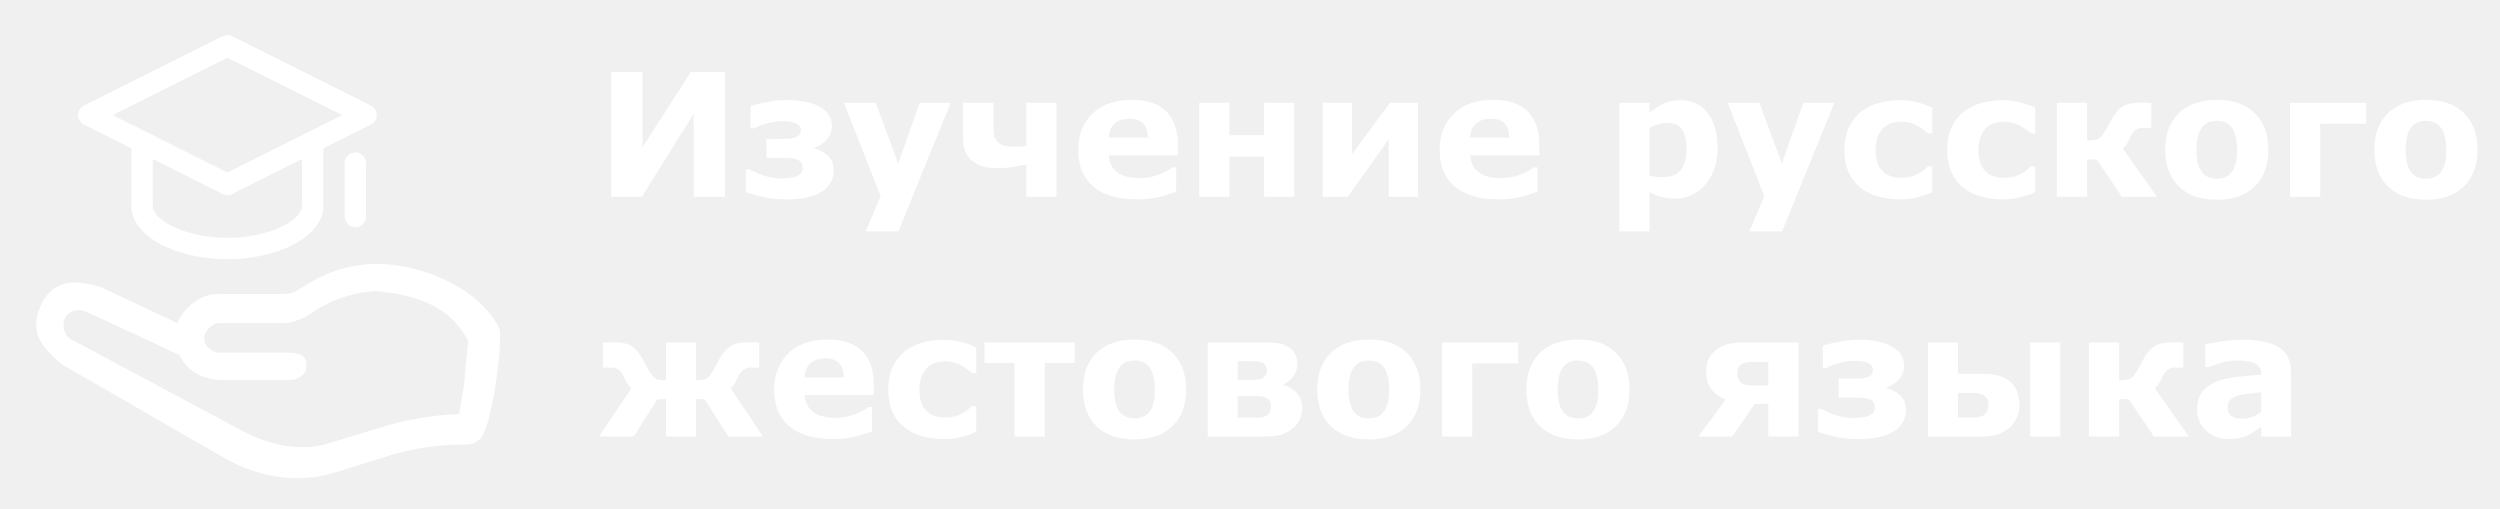
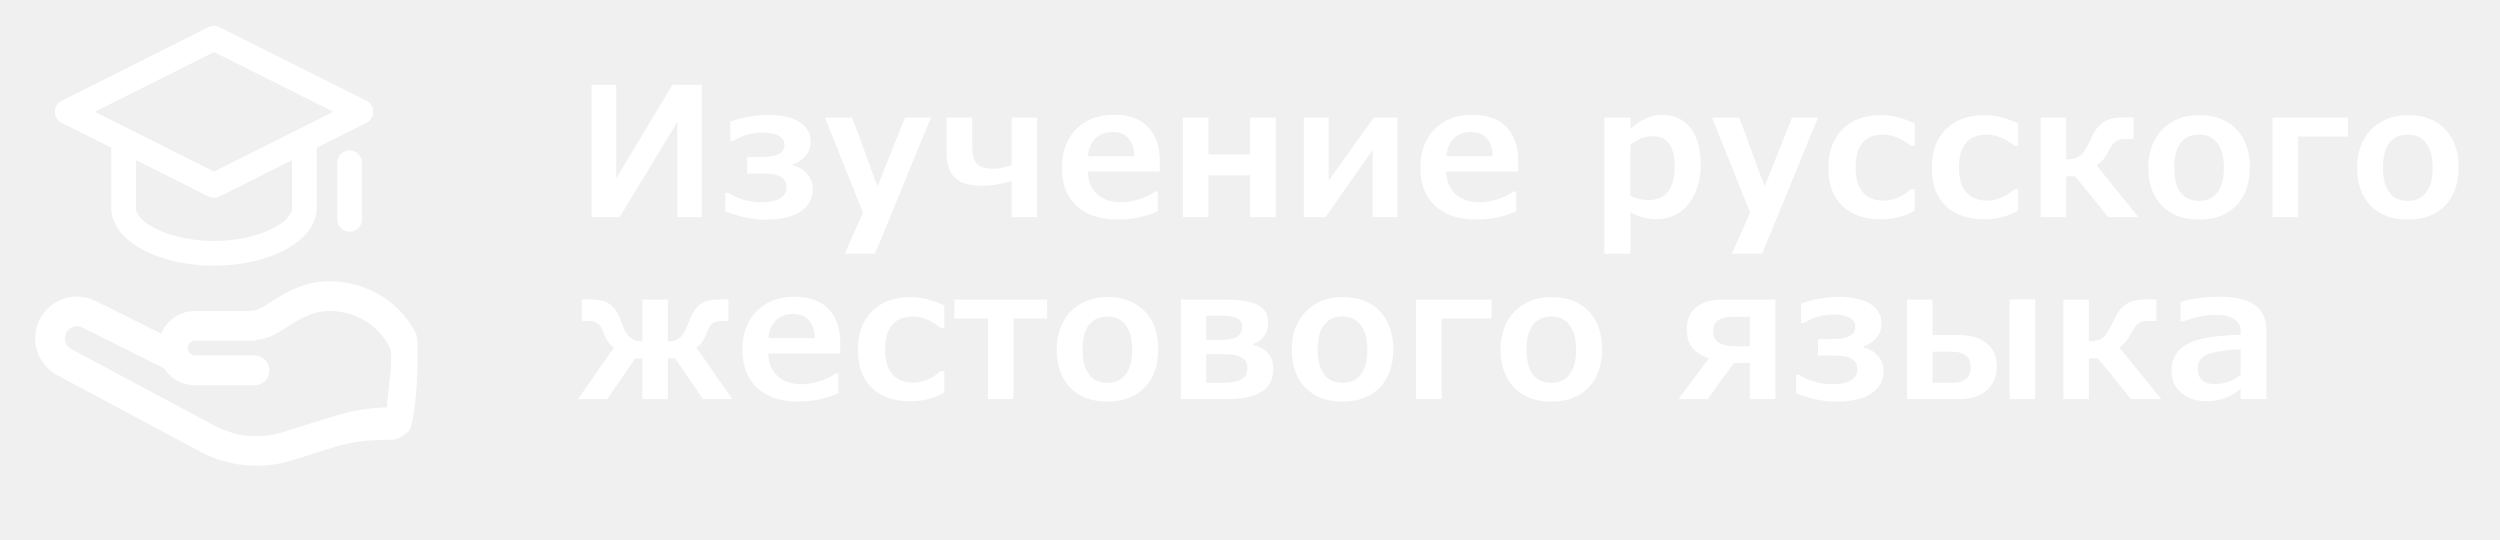
- <svg xmlns="http://www.w3.org/2000/svg" width="1224" height="249" viewBox="0 0 1224 249" fill="none">
-   <path d="M354.986 96.357H339.63V55.733L314.257 96.357H299.23V35.318H314.585V72.089L338.193 35.318H354.986V96.357ZM408.195 83.321C408.195 85.945 407.552 88.2 406.266 90.085C404.979 91.944 403.241 93.433 401.051 94.554C398.834 95.674 396.37 96.467 393.661 96.931C390.951 97.396 388.063 97.628 384.998 97.628C380.974 97.628 377.403 97.286 374.282 96.603C371.189 95.92 368.165 95.073 365.209 94.062V82.871H366.851C369.013 84.073 371.436 85.125 374.118 86.027C376.8 86.901 379.537 87.339 382.329 87.339C383.369 87.339 384.601 87.27 386.024 87.134C387.475 86.997 388.624 86.765 389.473 86.437C390.622 86 391.485 85.494 392.059 84.92C392.662 84.346 392.963 83.431 392.963 82.174C392.963 80.998 392.689 80.083 392.141 79.427C391.622 78.771 390.896 78.293 389.966 77.992C389.172 77.719 388.159 77.541 386.927 77.459C385.723 77.377 384.191 77.336 382.329 77.336H375.267V67.99H380.933C382.028 67.99 383.328 67.976 384.834 67.949C386.366 67.922 387.57 67.799 388.446 67.58C389.734 67.279 390.65 66.801 391.197 66.145C391.773 65.489 392.059 64.642 392.059 63.604C392.059 62.756 391.773 62.046 391.197 61.472C390.622 60.898 389.87 60.447 388.939 60.119C388.145 59.846 387.215 59.641 386.148 59.504C385.08 59.368 383.958 59.299 382.78 59.299C380.838 59.299 378.566 59.641 375.966 60.324C373.392 61.007 371.107 61.855 369.109 62.866H367.508V51.839C369.205 51.319 371.723 50.718 375.062 50.035C378.429 49.352 381.864 49.01 385.367 49.01C388.433 49.01 391.225 49.242 393.743 49.707C396.262 50.172 398.492 50.868 400.435 51.798C402.488 52.809 404.144 54.121 405.403 55.733C406.662 57.345 407.292 59.354 407.292 61.759C407.292 64.219 406.443 66.419 404.746 68.359C403.076 70.299 401.065 71.597 398.71 72.253V72.622C401.42 73.333 403.679 74.576 405.485 76.353C407.292 78.102 408.195 80.425 408.195 83.321ZM439.768 80.083L450.278 50.322H465.47L439.85 113.246H423.837L431.146 96.029L413.204 50.322H428.724L439.768 80.083ZM517.283 96.357H502.502V80.534C500.039 81.053 497.63 81.49 495.277 81.846C492.922 82.174 490.363 82.338 487.599 82.338C482.589 82.338 478.649 81.094 475.775 78.607C472.928 76.093 471.505 72.595 471.505 68.113V50.322H486.367V60.898C486.367 62.92 486.435 64.519 486.572 65.694C486.71 66.842 487.188 67.949 488.009 69.015C488.775 69.971 489.816 70.682 491.13 71.146C492.443 71.611 494.415 71.843 497.042 71.843C497.726 71.843 498.629 71.816 499.751 71.761C500.874 71.679 501.791 71.584 502.502 71.474V50.322H517.283V96.357ZM576.692 76.066H542.862C543.08 79.673 544.449 82.433 546.967 84.346C549.513 86.259 553.249 87.216 558.175 87.216C561.296 87.216 564.32 86.656 567.249 85.535C570.177 84.415 572.491 83.212 574.188 81.928H575.83V93.775C572.491 95.114 569.342 96.084 566.387 96.685C563.431 97.286 560.16 97.587 556.574 97.587C547.323 97.587 540.234 95.51 535.306 91.356C530.38 87.202 527.917 81.285 527.917 73.606C527.917 66.009 530.243 59.996 534.896 55.569C539.577 51.114 545.981 48.887 554.111 48.887C561.61 48.887 567.249 50.786 571.026 54.585C574.803 58.357 576.692 63.795 576.692 70.9V76.066ZM561.994 67.416C561.911 64.328 561.145 62.005 559.695 60.447C558.244 58.889 555.985 58.111 552.92 58.111C550.074 58.111 547.734 58.849 545.899 60.324C544.066 61.8 543.039 64.164 542.82 67.416H561.994ZM633.679 96.357H618.899V76.722H601.901V96.357H587.12V50.322H601.901V66.186H618.899V50.322H633.679V96.357ZM694.237 96.357H679.908V68.195L659.873 96.357H647.638V50.322H661.967V75.533L680.525 50.322H694.237V96.357ZM753.647 76.066H719.816C720.035 79.673 721.403 82.433 723.922 84.346C726.467 86.259 730.203 87.216 735.13 87.216C738.251 87.216 741.275 86.656 744.203 85.535C747.132 84.415 749.445 83.212 751.142 81.928H752.785V93.775C749.445 95.114 746.298 96.084 743.341 96.685C740.385 97.286 737.114 97.587 733.529 97.587C724.277 97.587 717.188 95.51 712.262 91.356C707.334 87.202 704.871 81.285 704.871 73.606C704.871 66.009 707.198 59.996 711.851 55.569C716.531 51.114 722.937 48.887 731.065 48.887C738.565 48.887 744.203 50.786 747.98 54.585C751.759 58.357 753.647 63.795 753.647 70.9V76.066ZM738.948 67.416C738.866 64.328 738.1 62.005 736.649 60.447C735.199 58.889 732.941 58.111 729.875 58.111C727.028 58.111 724.688 58.849 722.855 60.324C721.02 61.8 719.994 64.164 719.775 67.416H738.948ZM840.934 72.704C840.934 76.503 840.345 79.96 839.168 83.075C838.018 86.191 836.499 88.76 834.611 90.782C832.64 92.914 830.409 94.526 827.919 95.62C825.428 96.712 822.759 97.259 819.913 97.259C817.285 97.259 815.054 96.973 813.22 96.398C811.387 95.852 809.511 95.073 807.595 94.062V113.246H792.815V50.322H807.595V55.118C809.867 53.314 812.18 51.852 814.534 50.732C816.915 49.611 819.653 49.051 822.746 49.051C828.493 49.051 832.954 51.155 836.129 55.364C839.332 59.573 840.934 65.353 840.934 72.704ZM825.701 72.991C825.701 68.509 824.935 65.257 823.402 63.235C821.87 61.212 819.447 60.201 816.136 60.201C814.74 60.201 813.303 60.42 811.824 60.857C810.346 61.267 808.937 61.868 807.595 62.661V85.822C808.58 86.205 809.634 86.451 810.757 86.56C811.879 86.669 812.987 86.724 814.082 86.724C817.997 86.724 820.911 85.59 822.828 83.321C824.744 81.026 825.701 77.582 825.701 72.991ZM872.424 80.083L882.935 50.322H898.125L872.506 113.246H856.494L863.802 96.029L845.86 50.322H861.38L872.424 80.083ZM930.397 97.587C926.373 97.587 922.691 97.109 919.352 96.152C916.04 95.196 913.153 93.72 910.689 91.725C908.253 89.73 906.365 87.216 905.023 84.182C903.682 81.149 903.011 77.596 903.011 73.524C903.011 69.233 903.723 65.53 905.146 62.415C906.597 59.299 908.609 56.717 911.181 54.667C913.672 52.727 916.547 51.306 919.804 50.404C923.061 49.502 926.441 49.051 929.945 49.051C933.092 49.051 935.994 49.393 938.648 50.076C941.304 50.759 943.78 51.647 946.08 52.74V65.325H943.986C943.411 64.833 942.713 64.26 941.892 63.604C941.098 62.948 940.113 62.306 938.936 61.677C937.814 61.076 936.583 60.584 935.241 60.201C933.899 59.791 932.34 59.586 930.561 59.586C926.62 59.586 923.581 60.843 921.445 63.358C919.339 65.845 918.285 69.233 918.285 73.524C918.285 77.951 919.365 81.313 921.528 83.608C923.718 85.904 926.811 87.052 930.807 87.052C932.668 87.052 934.338 86.847 935.816 86.437C937.321 86 938.566 85.494 939.552 84.92C940.483 84.374 941.304 83.8 942.016 83.198C942.727 82.597 943.384 82.01 943.986 81.436H946.08V94.021C943.754 95.114 941.317 95.975 938.772 96.603C936.254 97.259 933.462 97.587 930.397 97.587ZM980.73 97.587C976.707 97.587 973.028 97.109 969.684 96.152C966.378 95.196 963.492 93.72 961.027 91.725C958.591 89.73 956.699 87.216 955.359 84.182C954.018 81.149 953.347 77.596 953.347 73.524C953.347 69.233 954.059 65.53 955.482 62.415C956.928 59.299 958.944 56.717 961.514 54.667C964.008 52.727 966.884 51.306 970.143 50.404C973.401 49.502 976.774 49.051 980.281 49.051C983.424 49.051 986.329 49.393 988.985 50.076C991.642 50.759 994.116 51.647 996.419 52.74V65.325H994.317C993.744 64.833 993.046 64.26 992.224 63.604C991.431 62.948 990.447 62.306 989.272 61.677C988.154 61.076 986.921 60.584 985.574 60.201C984.236 59.791 982.679 59.586 980.892 59.586C976.955 59.586 973.917 60.843 971.786 63.358C969.674 65.845 968.623 69.233 968.623 73.524C968.623 77.951 969.703 81.313 971.863 83.608C974.051 85.904 977.146 87.052 981.141 87.052C983.004 87.052 984.676 86.847 986.147 86.437C987.657 86 988.899 85.494 989.883 84.92C990.82 84.374 991.642 83.8 992.349 83.198C993.065 82.597 993.715 82.01 994.317 81.436H996.419V94.021C994.088 95.114 991.651 95.975 989.109 96.603C986.587 97.259 983.797 97.587 980.73 97.587ZM1055.99 96.357H1038.91L1026.56 78.115H1021.83V96.357H1007.05V50.322H1021.83V68.81C1024.57 68.782 1026.46 68.496 1027.49 67.949C1028.53 67.375 1029.74 65.886 1031.1 63.481C1031.51 62.77 1032.01 61.855 1032.58 60.734C1033.16 59.614 1033.62 58.753 1033.94 58.152C1035.45 55.473 1037.2 53.492 1039.2 52.208C1041.22 50.896 1044.03 50.24 1047.61 50.24C1048.66 50.24 1049.75 50.254 1050.9 50.281C1052.08 50.308 1052.87 50.322 1053.28 50.322V62.62H1049.26C1047.61 62.62 1046.3 63.03 1045.31 63.85C1044.36 64.669 1043.53 65.886 1042.81 67.498C1042.21 68.837 1041.66 69.903 1041.17 70.695C1040.68 71.461 1040.05 72.117 1039.28 72.663L1055.99 96.357ZM1110.59 73.36C1110.59 80.93 1108.38 86.901 1103.94 91.274C1099.54 95.62 1093.34 97.792 1085.35 97.792C1077.35 97.792 1071.14 95.62 1066.71 91.274C1062.3 86.901 1060.09 80.93 1060.09 73.36C1060.09 65.735 1062.31 59.75 1066.74 55.405C1071.21 51.06 1077.41 48.887 1085.35 48.887C1093.39 48.887 1099.6 51.074 1103.98 55.446C1108.39 59.819 1110.59 65.79 1110.59 73.36ZM1092.41 84.551C1093.36 83.376 1094.07 81.969 1094.54 80.329C1095.04 78.662 1095.29 76.366 1095.29 73.442C1095.29 70.737 1095.04 68.468 1094.54 66.637C1094.05 64.806 1093.36 63.344 1092.49 62.251C1091.62 61.13 1090.56 60.338 1089.32 59.873C1088.1 59.409 1086.77 59.176 1085.35 59.176C1083.92 59.176 1082.65 59.368 1081.53 59.75C1080.43 60.133 1079.38 60.898 1078.36 62.046C1077.46 63.112 1076.74 64.574 1076.18 66.432C1075.67 68.29 1075.41 70.627 1075.41 73.442C1075.41 75.956 1075.64 78.143 1076.11 80.001C1076.58 81.832 1077.25 83.308 1078.16 84.428C1079.03 85.494 1080.07 86.273 1081.28 86.765C1082.51 87.257 1083.9 87.503 1085.47 87.503C1086.81 87.503 1088.08 87.284 1089.28 86.847C1090.52 86.382 1091.56 85.617 1092.41 84.551ZM1158.46 60.57H1135.97V96.357H1121.19V50.322H1158.46V60.57ZM1212.99 73.36C1212.99 80.93 1210.78 86.901 1206.34 91.274C1201.93 95.62 1195.74 97.792 1187.74 97.792C1179.75 97.792 1173.53 95.62 1169.1 91.274C1164.69 86.901 1162.49 80.93 1162.49 73.36C1162.49 65.735 1164.71 59.75 1169.15 55.405C1173.61 51.06 1179.8 48.887 1187.74 48.887C1195.78 48.887 1202.01 51.074 1206.38 55.446C1210.79 59.819 1212.99 65.79 1212.99 73.36ZM1194.8 84.551C1195.76 83.376 1196.47 81.969 1196.94 80.329C1197.43 78.662 1197.68 76.366 1197.68 73.442C1197.68 70.737 1197.43 68.468 1196.94 66.637C1196.44 64.806 1195.76 63.344 1194.89 62.251C1194.01 61.13 1192.96 60.338 1191.72 59.873C1190.49 59.409 1189.16 59.176 1187.74 59.176C1186.32 59.176 1185.05 59.368 1183.92 59.75C1182.83 60.133 1181.78 60.898 1180.76 62.046C1179.86 63.112 1179.13 64.574 1178.59 66.432C1178.06 68.29 1177.8 70.627 1177.8 73.442C1177.8 75.956 1178.04 78.143 1178.5 80.001C1178.97 81.832 1179.66 83.308 1180.55 84.428C1181.43 85.494 1182.47 86.273 1183.68 86.765C1184.91 87.257 1186.31 87.503 1187.86 87.503C1189.2 87.503 1190.48 87.284 1191.69 86.847C1192.91 86.382 1193.95 85.617 1194.8 84.551ZM373.584 213.702H356.586L344.967 195.46H340.779V213.702H326.082V195.46H321.894L310.275 213.702H293.277L309.165 190.008C308.399 189.434 307.784 188.806 307.318 188.123C306.853 187.439 306.292 186.346 305.635 184.843C304.814 183.012 303.91 181.741 302.925 181.031C301.94 180.32 300.695 179.965 299.189 179.965H295.165V167.667C295.631 167.667 296.397 167.653 297.464 167.626C298.559 167.598 299.682 167.585 300.832 167.585C304.636 167.585 307.496 168.268 309.412 169.635C311.355 171.001 313.052 172.955 314.503 175.496C314.832 176.097 315.27 176.945 315.817 178.038C316.392 179.131 316.898 180.06 317.336 180.825C318.787 183.339 319.991 184.856 320.95 185.376C321.907 185.895 323.618 186.155 326.082 186.155V167.667H340.779V186.155C343.489 186.127 345.283 185.826 346.158 185.253C347.062 184.679 348.183 183.203 349.525 180.825C349.935 180.115 350.428 179.2 351.003 178.079C351.577 176.959 352.029 176.097 352.358 175.496C353.59 173.173 355.218 171.274 357.244 169.798C359.269 168.323 362.198 167.585 366.029 167.585C367.07 167.585 368.165 167.598 369.314 167.626C370.491 167.653 371.285 167.667 371.696 167.667V179.965H367.672C366.139 179.965 364.867 180.348 363.854 181.113C362.869 181.85 361.992 183.094 361.226 184.843C360.624 186.182 360.077 187.248 359.584 188.041C359.091 188.806 358.462 189.461 357.695 190.008L373.584 213.702ZM427.82 193.41H393.989C394.208 197.018 395.576 199.778 398.095 201.691C400.641 203.604 404.377 204.561 409.303 204.561C412.424 204.561 415.448 204.001 418.377 202.88C421.305 201.76 423.619 200.557 425.316 199.272H426.958V211.12C423.619 212.459 420.471 213.429 417.515 214.03C414.558 214.631 411.288 214.932 407.703 214.932C398.451 214.932 391.362 212.855 386.435 208.701C381.508 204.547 379.044 198.63 379.044 190.951C379.044 183.354 381.371 177.341 386.024 172.914C390.704 168.459 397.11 166.232 405.238 166.232C412.738 166.232 418.377 168.131 422.154 171.93C425.932 175.701 427.82 181.139 427.82 188.245V193.41ZM413.121 184.761C413.039 181.673 412.273 179.35 410.822 177.792C409.372 176.235 407.114 175.455 404.048 175.455C401.201 175.455 398.861 176.194 397.028 177.669C395.193 179.144 394.167 181.509 393.948 184.761H413.121ZM462.267 214.932C458.243 214.932 454.562 214.454 451.222 213.497C447.91 212.541 445.023 211.065 442.559 209.07C440.123 207.074 438.235 204.561 436.893 201.527C435.553 198.494 434.882 194.941 434.882 190.868C434.882 186.578 435.594 182.876 437.017 179.76C438.467 176.644 440.479 174.061 443.053 172.012C445.543 170.072 448.417 168.65 451.674 167.749C454.931 166.847 458.312 166.396 461.815 166.396C464.963 166.396 467.864 166.737 470.519 167.421C473.174 168.104 475.651 168.992 477.95 170.085V182.671H475.857C475.282 182.178 474.584 181.604 473.762 180.949C472.968 180.292 471.983 179.65 470.806 179.021C469.684 178.42 468.453 177.929 467.111 177.546C465.771 177.136 464.21 176.931 462.431 176.931C458.49 176.931 455.451 178.189 453.317 180.702C451.209 183.19 450.155 186.578 450.155 190.868C450.155 195.296 451.236 198.657 453.399 200.953C455.588 203.249 458.681 204.397 462.678 204.397C464.539 204.397 466.208 204.191 467.686 203.782C469.191 203.344 470.437 202.839 471.422 202.265C472.353 201.719 473.174 201.144 473.886 200.543C474.598 199.942 475.254 199.354 475.857 198.78H477.95V211.366C475.624 212.459 473.188 213.319 470.643 213.948C468.124 214.604 465.332 214.932 462.267 214.932ZM526.192 177.669H511.493V213.702H496.714V177.669H482.015V167.667H526.192V177.669ZM580.716 190.705C580.716 198.275 578.499 204.247 574.064 208.619C569.658 212.965 563.458 215.137 555.466 215.137C547.473 215.137 541.26 212.965 536.826 208.619C532.419 204.247 530.215 198.275 530.215 190.705C530.215 183.08 532.433 177.095 536.867 172.75C541.328 168.405 547.528 166.232 555.466 166.232C563.513 166.232 569.727 168.418 574.106 172.791C578.512 177.164 580.716 183.135 580.716 190.705ZM562.528 201.896C563.485 200.721 564.197 199.313 564.662 197.674C565.155 196.007 565.401 193.711 565.401 190.786C565.401 188.082 565.155 185.813 564.662 183.982C564.169 182.151 563.485 180.689 562.61 179.596C561.734 178.476 560.68 177.683 559.448 177.218C558.216 176.754 556.889 176.521 555.466 176.521C554.042 176.521 552.769 176.713 551.647 177.095C550.552 177.478 549.498 178.243 548.486 179.391C547.583 180.456 546.857 181.919 546.31 183.777C545.79 185.636 545.53 187.972 545.53 190.786C545.53 193.301 545.762 195.488 546.228 197.345C546.693 199.177 547.377 200.653 548.28 201.773C549.156 202.839 550.197 203.618 551.401 204.109C552.633 204.602 554.029 204.848 555.589 204.848C556.93 204.848 558.203 204.629 559.407 204.191C560.639 203.727 561.679 202.962 562.528 201.896ZM637.539 199.806C637.539 202.019 637.087 203.986 636.184 205.708C635.307 207.43 634.13 208.865 632.652 210.013C630.791 211.461 628.821 212.445 626.74 212.965C624.687 213.456 622.238 213.702 619.391 213.702H591.308V167.667H618.2C621.567 167.667 624.044 167.776 625.632 167.995C627.219 168.213 628.779 168.747 630.312 169.594C631.927 170.468 633.132 171.63 633.925 173.078C634.747 174.526 635.157 176.248 635.157 178.243C635.157 180.512 634.5 182.506 633.186 184.228C631.9 185.923 630.34 187.22 628.505 188.123V188.573C631.052 189.202 633.186 190.473 634.911 192.385C636.662 194.271 637.539 196.744 637.539 199.806ZM620.254 181.523C620.254 179.828 619.733 178.626 618.693 177.915C617.68 177.204 616.038 176.849 613.767 176.849H605.966V186.032H614.012C616.011 186.032 617.544 185.636 618.611 184.843C619.706 184.023 620.254 182.916 620.254 181.523ZM622.306 199.355C622.306 197.36 621.732 195.966 620.581 195.173C619.459 194.354 617.79 193.943 615.572 193.943H605.966V204.479H615.819C617.845 204.479 619.432 204.027 620.581 203.126C621.732 202.197 622.306 200.939 622.306 199.355ZM695.428 190.705C695.428 198.275 693.211 204.247 688.777 208.619C684.371 212.965 678.17 215.137 670.179 215.137C662.186 215.137 655.973 212.965 651.539 208.619C647.132 204.247 644.928 198.275 644.928 190.705C644.928 183.08 647.145 177.095 651.58 172.75C656.041 168.405 662.24 166.232 670.179 166.232C678.226 166.232 684.439 168.418 688.819 172.791C693.225 177.164 695.428 183.135 695.428 190.705ZM677.24 201.896C678.198 200.721 678.91 199.313 679.375 197.674C679.867 196.007 680.114 193.711 680.114 190.786C680.114 188.082 679.867 185.813 679.375 183.982C678.882 182.151 678.198 180.689 677.322 179.596C676.447 178.476 675.393 177.683 674.161 177.218C672.929 176.754 671.601 176.521 670.179 176.521C668.755 176.521 667.482 176.713 666.36 177.095C665.265 177.478 664.211 178.243 663.199 179.391C662.296 180.456 661.57 181.919 661.023 183.777C660.502 185.636 660.242 187.972 660.242 190.786C660.242 193.301 660.475 195.488 660.941 197.345C661.406 199.177 662.09 200.653 662.993 201.773C663.869 202.839 664.909 203.618 666.114 204.109C667.346 204.602 668.741 204.848 670.302 204.848C671.642 204.848 672.915 204.629 674.12 204.191C675.352 203.727 676.391 202.962 677.24 201.896ZM743.3 177.915H720.801V213.702H706.02V167.667H743.3V177.915ZM797.824 190.705C797.824 198.275 795.607 204.247 791.173 208.619C786.766 212.965 780.566 215.137 772.574 215.137C764.581 215.137 758.369 212.965 753.934 208.619C749.527 204.247 747.324 198.275 747.324 190.705C747.324 183.08 749.541 177.095 753.975 172.75C758.437 168.405 764.636 166.232 772.574 166.232C780.621 166.232 786.834 168.418 791.214 172.791C795.621 177.164 797.824 183.135 797.824 190.705ZM779.635 201.896C780.594 200.721 781.306 199.313 781.771 197.674C782.263 196.007 782.509 193.711 782.509 190.786C782.509 188.082 782.263 185.813 781.771 183.982C781.278 182.151 780.594 180.689 779.717 179.596C778.842 178.476 777.788 177.683 776.557 177.218C775.325 176.754 773.997 176.521 772.574 176.521C771.15 176.521 769.878 176.713 768.756 177.095C767.661 177.478 766.607 178.243 765.594 179.391C764.691 180.456 763.966 181.919 763.419 183.777C762.898 185.636 762.638 187.972 762.638 190.786C762.638 193.301 762.871 195.488 763.336 197.345C763.802 199.177 764.486 200.653 765.389 201.773C766.265 202.839 767.305 203.618 768.509 204.109C769.741 204.602 771.137 204.848 772.697 204.848C774.038 204.848 775.311 204.629 776.516 204.191C777.747 203.727 778.787 202.962 779.635 201.896ZM880.513 213.702H865.773V197.715H859.163L848.118 213.702H831.573L844.793 195.665C841.7 194.271 839.346 192.522 837.731 190.418C836.144 188.286 835.35 185.348 835.35 181.604C835.35 179.062 835.843 176.931 836.828 175.209C837.841 173.488 839.196 172.012 840.893 170.782C842.398 169.744 844.163 168.965 846.189 168.445C848.241 167.926 850.527 167.667 853.046 167.667H880.513V213.702ZM865.773 188.696V177.218H857.028C855.003 177.218 853.415 177.683 852.265 178.612C851.143 179.514 850.581 180.839 850.581 182.589C850.581 184.747 851.143 186.305 852.265 187.261C853.388 188.218 855.057 188.696 857.274 188.696H865.773ZM933.147 200.666C933.147 203.29 932.503 205.544 931.217 207.43C929.931 209.289 928.193 210.778 926.003 211.898C923.786 213.019 921.323 213.812 918.613 214.276C915.904 214.741 913.016 214.973 909.95 214.973C905.926 214.973 902.354 214.631 899.234 213.948C896.141 213.265 893.117 212.418 890.16 211.407V200.215H891.803C893.965 201.418 896.387 202.47 899.07 203.372C901.753 204.247 904.489 204.684 907.281 204.684C908.322 204.684 909.553 204.615 910.976 204.479C912.427 204.342 913.577 204.109 914.425 203.782C915.575 203.344 916.437 202.839 917.012 202.265C917.614 201.691 917.915 200.776 917.915 199.519C917.915 198.343 917.642 197.427 917.094 196.772C916.574 196.116 915.848 195.638 914.917 195.337C914.124 195.064 913.112 194.886 911.88 194.804C910.675 194.722 909.142 194.681 907.281 194.681H900.22V185.335H905.885C906.98 185.335 908.281 185.321 909.785 185.294C911.319 185.266 912.523 185.143 913.399 184.925C914.685 184.624 915.603 184.146 916.149 183.49C916.724 182.835 917.012 181.987 917.012 180.949C917.012 180.101 916.724 179.391 916.149 178.817C915.575 178.243 914.822 177.792 913.891 177.464C913.097 177.191 912.167 176.986 911.099 176.849C910.032 176.713 908.91 176.644 907.733 176.644C905.79 176.644 903.517 176.986 900.917 177.669C898.344 178.353 896.059 179.2 894.061 180.211H892.46V169.184C894.157 168.665 896.675 168.063 900.015 167.379C903.381 166.696 906.816 166.355 910.32 166.355C913.385 166.355 916.177 166.588 918.695 167.052C921.213 167.517 923.444 168.213 925.387 169.143C927.44 170.154 929.096 171.466 930.355 173.078C931.614 174.69 932.244 176.699 932.244 179.103C932.244 181.563 931.395 183.763 929.698 185.703C928.029 187.644 926.017 188.942 923.663 189.598V189.967C926.373 190.678 928.631 191.921 930.438 193.697C932.244 195.447 933.147 197.769 933.147 200.666ZM973.544 198.289C973.544 196.321 972.961 194.845 971.786 193.861C970.601 192.878 968.91 192.385 966.693 192.385H958.648V204.397H966.693C968.165 204.397 969.369 204.191 970.305 203.782C971.232 203.344 971.92 202.812 972.359 202.183C972.818 201.582 973.133 200.953 973.296 200.297C973.468 199.642 973.544 198.972 973.544 198.289ZM988.737 198.166C988.737 200.516 988.269 202.689 987.342 204.684C986.415 206.679 985.192 208.304 983.692 209.562C981.828 211.065 979.898 212.131 977.901 212.759C975.933 213.388 973.258 213.702 969.894 213.702H943.904V167.667H958.648V183.039H969.932C973.248 183.039 975.914 183.285 977.94 183.777C979.994 184.242 981.934 185.157 983.768 186.524C985.412 187.754 986.644 189.407 987.466 191.484C988.316 193.533 988.737 195.761 988.737 198.166ZM1008.69 213.702H993.916V167.667H1008.69V213.702ZM1071.67 213.702H1054.59L1042.24 195.46H1037.52V213.702H1022.73V167.667H1037.52V186.155C1040.25 186.127 1042.14 185.841 1043.18 185.294C1044.22 184.72 1045.43 183.231 1046.79 180.825C1047.2 180.115 1047.69 179.2 1048.27 178.079C1048.85 176.959 1049.3 176.097 1049.62 175.496C1051.13 172.818 1052.88 170.837 1054.88 169.553C1056.9 168.241 1059.71 167.585 1063.29 167.585C1064.34 167.585 1065.44 167.598 1066.58 167.626C1067.76 167.653 1068.55 167.667 1068.96 167.667V179.965H1064.94C1063.29 179.965 1061.99 180.374 1061 181.195C1060.04 182.014 1059.21 183.231 1058.5 184.843C1057.89 186.182 1057.34 187.248 1056.85 188.041C1056.36 188.806 1055.73 189.461 1054.96 190.008L1071.67 213.702ZM1107.07 201.691V192.098C1105.07 192.262 1102.9 192.495 1100.58 192.796C1098.25 193.068 1096.49 193.397 1095.29 193.779C1093.8 194.244 1092.67 194.927 1091.87 195.829C1091.11 196.703 1090.73 197.865 1090.73 199.313C1090.73 200.27 1090.8 201.049 1090.97 201.65C1091.14 202.251 1091.55 202.825 1092.2 203.372C1092.83 203.919 1093.58 204.328 1094.46 204.602C1095.33 204.848 1096.7 204.971 1098.56 204.971C1100.04 204.971 1101.53 204.67 1103.04 204.068C1104.57 203.467 1105.91 202.675 1107.07 201.691ZM1107.07 208.824C1106.27 209.425 1105.29 210.149 1104.1 210.996C1102.93 211.844 1101.82 212.513 1100.78 213.006C1099.33 213.661 1097.83 214.139 1096.27 214.44C1094.7 214.768 1092.99 214.932 1091.14 214.932C1086.75 214.932 1083.08 213.579 1080.13 210.873C1077.18 208.168 1075.7 204.711 1075.7 200.502C1075.7 197.141 1076.45 194.395 1077.95 192.262C1079.46 190.131 1081.59 188.45 1084.36 187.22C1087.1 185.991 1090.49 185.116 1094.54 184.597C1098.59 184.078 1102.8 183.695 1107.14 183.449V183.203C1107.14 180.661 1106.1 178.913 1104.03 177.956C1101.94 176.972 1098.88 176.48 1094.83 176.48C1092.39 176.48 1089.79 176.918 1087.03 177.792C1084.27 178.639 1082.28 179.295 1081.08 179.76H1079.72V168.65C1081.28 168.241 1083.81 167.762 1087.32 167.215C1090.84 166.642 1094.38 166.355 1097.91 166.355C1106.31 166.355 1112.37 167.653 1116.1 170.249C1119.84 172.818 1121.72 176.862 1121.72 182.383V213.702H1107.07V208.824Z" fill="white" />
-   <path fill-rule="evenodd" clip-rule="evenodd" d="M184.858 129.23C205.05 129.23 234.074 140.051 244.441 160.752C246.588 165.038 240.619 214.177 233.93 215.608C233.92 215.609 233.909 215.611 233.899 215.612C232.555 217.242 230.441 217.639 228.315 217.639H226.482C214.175 217.639 201.938 219.505 190.191 223.17L164.022 231.334C146.207 236.893 127.72 233.84 111.268 225.04L30.044 178.249C20.034 169.337 13.354 162.652 21.144 147.055C27.994 136.797 36.72 137.029 48.96 140.371L86.793 158.196C90.18 150.617 97.791 143.949 106.64 143.949H137.855C141.257 143.949 143.537 143.635 147.442 141.013C157.264 134.419 169.6 129.23 184.858 129.23ZM87.905 173.793C91.243 181.591 100.029 186.048 107.93 186.048H141.404C146.203 186.048 150.094 183.45 150.094 178.658C150.094 173.866 146.203 172.679 141.404 172.679H106.64C104.241 172.679 100.141 169.35 100.141 166.953C99.028 162.652 104.241 158.196 106.64 158.196H137.855C144.748 158.196 150.214 154.854 153.552 152.626C163.559 145.909 175.471 142.599 184.858 142.599C209.193 144.827 222.203 153.101 229.217 167.109C228.256 176.011 227.743 183.354 226.992 189.39C226.451 193.733 225.097 199.666 224.766 202.759C211.942 203.096 198.077 205.619 185.821 209.443L160.228 217.242C146.867 221.411 130.999 217.569 118.659 210.969L34.823 166.126C31.127 164.149 29.945 158.337 32.271 154.854C34.258 151.877 39.081 151.026 42.285 152.626L87.905 173.793Z" fill="white" />
-   <path fill-rule="evenodd" clip-rule="evenodd" d="M41.107 51.682L108.981 17.723C110.452 16.988 112.181 16.988 113.652 17.723L181.526 51.682C185.375 53.607 185.375 59.102 181.526 61.028L158.307 72.645V100.762C158.307 115.724 136.462 126.885 111.317 126.885C86.172 126.885 64.326 115.724 64.326 100.762V72.645L41.107 61.028C37.259 59.102 37.259 53.607 41.107 51.682ZM74.769 77.869V100.762C74.769 108.047 91.189 116.436 111.317 116.436C131.444 116.436 147.865 108.047 147.865 100.762V77.869L113.652 94.987C112.181 95.722 110.452 95.722 108.981 94.987L74.769 77.869ZM168.749 79.865V105.987C168.749 108.873 171.087 111.211 173.97 111.211C176.854 111.211 179.192 108.873 179.192 105.987V79.865C179.192 76.98 176.854 74.64 173.97 74.64C171.087 74.64 168.749 76.98 168.749 79.865ZM111.317 28.237L167.517 56.355L111.317 84.473L55.117 56.355L111.317 28.237Z" fill="white" />
+ <svg xmlns="http://www.w3.org/2000/svg" width="1209" height="261" viewBox="0 0 1209 261" fill="none">
+   <path d="M297.98 41.02V86.309L325.223 41.02H339.402V105H327.543V59.023L299.656 105H286.078V41.02H297.98ZM393.027 91.422C393.027 96.148 391.008 99.801 386.969 102.379C382.93 104.957 377.315 106.246 370.125 106.246C364.138 106.246 357.678 104.9 350.746 102.207V93.227H352.207C354.298 94.63 356.733 95.747 359.512 96.578C362.319 97.409 365.227 97.824 368.234 97.824C372.159 97.824 375.152 97.194 377.215 95.934C379.306 94.673 380.352 92.897 380.352 90.606C380.352 88.944 379.922 87.641 379.062 86.695C378.203 85.75 377.029 85.062 375.539 84.633C374.078 84.174 371.743 83.945 368.535 83.945H361.316V75.996H366.773C371.385 75.996 374.637 75.509 376.527 74.535C378.418 73.561 379.363 72.086 379.363 70.109C379.363 68.219 378.475 66.758 376.699 65.727C374.923 64.667 372.273 64.137 368.75 64.137C366.229 64.137 363.723 64.481 361.23 65.168C358.767 65.856 356.547 66.872 354.57 68.219H353.152V58.852C355.53 57.878 358.438 57.09 361.875 56.488C365.341 55.858 368.363 55.543 370.941 55.543C377.673 55.543 382.872 56.675 386.539 58.938C390.206 61.2 392.039 64.452 392.039 68.691C392.039 71.184 391.223 73.404 389.59 75.352C387.986 77.271 385.866 78.689 383.23 79.606V79.949C386.238 80.694 388.616 82.083 390.363 84.117C392.139 86.122 393.027 88.557 393.027 91.422ZM412.062 56.875C413.695 61.029 415.758 66.572 418.25 73.504C420.714 80.465 422.762 86.022 424.395 90.176L437.629 56.875H450.219C448.299 61.286 441.124 78.775 428.691 109.34L423.105 122.703H408.539L417.348 102.809L398.957 56.875H412.062ZM501.566 105H489.234V87.598C486.742 88.257 484.322 88.801 481.973 89.231C479.652 89.632 477.132 89.832 474.41 89.832C468.853 89.832 464.685 88.572 461.906 86.051C459.128 83.53 457.738 79.477 457.738 73.891V56.875H470.156V69.938C470.156 74.406 470.872 77.471 472.305 79.133C473.737 80.766 476.43 81.582 480.383 81.582C481.93 81.582 483.419 81.41 484.852 81.066C486.284 80.723 487.745 80.336 489.234 79.906V56.875H501.566V105ZM526.059 82.957C526.173 87.569 527.663 91.207 530.527 93.871C533.392 96.507 537.273 97.824 542.172 97.824C544.807 97.824 547.686 97.337 550.809 96.363C553.96 95.389 556.552 94.129 558.586 92.582H559.918V102.164C556.509 103.625 553.243 104.656 550.121 105.258C547.027 105.859 543.733 106.16 540.238 106.16C531.931 106.16 525.4 103.954 520.645 99.543C515.918 95.132 513.555 89.03 513.555 81.238C513.555 73.361 515.846 67.102 520.43 62.461C525.042 57.82 531.201 55.5 538.906 55.5C545.924 55.5 551.339 57.462 555.148 61.387C558.958 65.283 560.863 70.783 560.863 77.887V82.957H526.059ZM548.488 75.523C548.431 71.771 547.5 68.892 545.695 66.887C543.891 64.853 541.355 63.836 538.09 63.836C534.566 63.836 531.745 64.91 529.625 67.059C527.534 69.207 526.374 72.029 526.145 75.523H548.488ZM616.938 105H604.562V84.805H584.41V105H572.035V56.875H584.41V74.664H604.562V56.875H616.938V105ZM675.805 105H663.816V72.516L641 105H630.559V56.875H642.547V87.297L664.375 56.875H675.805V105ZM699.395 82.957C699.509 87.569 700.999 91.207 703.863 93.871C706.728 96.507 710.609 97.824 715.508 97.824C718.143 97.824 721.022 97.337 724.145 96.363C727.296 95.389 729.888 94.129 731.922 92.582H733.254V102.164C729.845 103.625 726.579 104.656 723.457 105.258C720.363 105.859 717.069 106.16 713.574 106.16C705.267 106.16 698.736 103.954 693.98 99.543C689.254 95.132 686.891 89.03 686.891 81.238C686.891 73.361 689.182 67.102 693.766 62.461C698.378 57.82 704.536 55.5 712.242 55.5C719.26 55.5 724.674 57.462 728.484 61.387C732.294 65.283 734.199 70.783 734.199 77.887V82.957H699.395ZM721.824 75.523C721.767 71.771 720.836 68.892 719.031 66.887C717.227 64.853 714.691 63.836 711.426 63.836C707.902 63.836 705.081 64.91 702.961 67.059C700.87 69.207 699.71 72.029 699.48 75.523H721.824ZM822.457 79.863C822.457 85.019 821.54 89.588 819.707 93.57C817.902 97.523 815.367 100.589 812.102 102.766C808.865 104.914 805.227 105.988 801.188 105.988C798.867 105.988 796.719 105.73 794.742 105.215C792.766 104.728 790.674 103.854 788.469 102.594V122.703H775.879V56.875H788.469V62.332C791.219 59.897 793.811 58.164 796.246 57.133C798.681 56.073 801.173 55.543 803.723 55.543C809.566 55.543 814.15 57.648 817.473 61.859C820.796 66.07 822.457 72.072 822.457 79.863ZM809.867 80.894C809.867 75.996 809.022 72.272 807.332 69.723C805.671 67.144 803.007 65.856 799.34 65.856C795.444 65.856 791.806 67.273 788.426 70.109V94.559C790.947 96.019 793.883 96.75 797.234 96.75C801.388 96.75 804.525 95.361 806.645 92.582C808.793 89.775 809.867 85.879 809.867 80.894ZM841.062 56.875C842.695 61.029 844.758 66.572 847.25 73.504C849.714 80.465 851.762 86.022 853.395 90.176L866.629 56.875H879.219C877.299 61.286 870.124 78.775 857.691 109.34L852.105 122.703H837.539L846.348 102.809L827.957 56.875H841.062ZM909.941 106.074C901.777 106.074 895.447 103.926 890.949 99.629C886.452 95.303 884.203 89.116 884.203 81.066C884.203 73.217 886.48 67.03 891.035 62.504C895.59 57.949 901.849 55.672 909.812 55.672C914.94 55.672 920.326 57.033 925.969 59.754V70.539H924.207C919.624 66.901 915.098 65.082 910.629 65.082C906.275 65.082 902.966 66.428 900.703 69.121C898.469 71.814 897.352 75.796 897.352 81.066C897.352 86.309 898.512 90.276 900.832 92.969C903.181 95.662 906.49 97.008 910.758 97.008C912.448 97.008 914.009 96.807 915.441 96.406C916.902 96.005 918.234 95.49 919.438 94.859C920.641 94.229 922.23 93.112 924.207 91.508H925.969V101.777C923.992 103.038 921.514 104.069 918.535 104.871C915.585 105.673 912.72 106.074 909.941 106.074ZM959.957 106.074C951.793 106.074 945.462 103.926 940.965 99.629C936.467 95.303 934.219 89.116 934.219 81.066C934.219 73.217 936.496 67.03 941.051 62.504C945.605 57.949 951.865 55.672 959.828 55.672C964.956 55.672 970.341 57.033 975.984 59.754V70.539H974.223C969.639 66.901 965.113 65.082 960.645 65.082C956.29 65.082 952.982 66.428 950.719 69.121C948.484 71.814 947.367 75.796 947.367 81.066C947.367 86.309 948.527 90.276 950.848 92.969C953.197 95.662 956.505 97.008 960.773 97.008C962.464 97.008 964.025 96.807 965.457 96.406C966.918 96.005 968.25 95.49 969.453 94.859C970.656 94.229 972.246 93.112 974.223 91.508H975.984V101.777C974.008 103.038 971.53 104.069 968.551 104.871C965.6 105.673 962.736 106.074 959.957 106.074ZM999.188 105H986.855V56.875H999.188V76.984L1000.09 77.027C1001.69 77.027 1003.07 76.784 1004.21 76.297C1005.36 75.81 1006.41 74.993 1007.35 73.848C1008.33 72.673 1009.66 70.281 1011.35 66.672C1013.04 62.977 1015.04 60.413 1017.36 58.98C1019.71 57.52 1022.79 56.789 1026.6 56.789H1029.65L1031.8 56.875V67.188H1027.63C1025.74 67.188 1024.22 67.617 1023.08 68.477C1021.96 69.336 1021 70.568 1020.2 72.172C1018.82 74.75 1017.68 76.555 1016.76 77.586C1015.87 78.617 1014.94 79.434 1013.97 80.035L1034.16 105H1019.55L1003.53 85.277H999.188V105ZM1088 80.938C1088 88.729 1085.83 94.888 1081.47 99.414C1077.12 103.94 1071.1 106.203 1063.43 106.203C1055.81 106.203 1049.82 103.954 1045.46 99.457C1041.11 94.931 1038.93 88.758 1038.93 80.938C1038.93 76.01 1039.95 71.628 1041.98 67.789C1044.05 63.922 1046.94 60.943 1050.66 58.852C1054.39 56.732 1058.64 55.672 1063.43 55.672C1071.1 55.672 1077.12 57.935 1081.47 62.461C1085.83 66.987 1088 73.146 1088 80.938ZM1051.44 81.152C1051.44 86.28 1052.45 90.233 1054.49 93.012C1056.55 95.762 1059.53 97.137 1063.43 97.137C1067.29 97.137 1070.26 95.762 1072.32 93.012C1074.41 90.262 1075.46 86.309 1075.46 81.152C1075.46 75.967 1074.41 72 1072.32 69.25C1070.26 66.471 1067.29 65.082 1063.43 65.082C1059.53 65.082 1056.55 66.443 1054.49 69.164C1052.45 71.857 1051.44 75.853 1051.44 81.152ZM1135.53 66.027H1111.38V105H1099V56.875H1135.53V66.027ZM1188.98 80.938C1188.98 88.729 1186.8 94.888 1182.45 99.414C1178.1 103.94 1172.08 106.203 1164.4 106.203C1156.78 106.203 1150.8 103.954 1146.44 99.457C1142.09 94.931 1139.91 88.758 1139.91 80.938C1139.91 76.01 1140.93 71.628 1142.96 67.789C1145.02 63.922 1147.92 60.943 1151.64 58.852C1155.36 56.732 1159.62 55.672 1164.4 55.672C1172.08 55.672 1178.1 57.935 1182.45 62.461C1186.8 66.987 1188.98 73.146 1188.98 80.938ZM1152.41 81.152C1152.41 86.28 1153.43 90.233 1155.46 93.012C1157.53 95.762 1160.51 97.137 1164.4 97.137C1168.27 97.137 1171.23 95.762 1173.3 93.012C1175.39 90.262 1176.43 86.309 1176.43 81.152C1176.43 75.967 1175.39 72 1173.3 69.25C1171.23 66.471 1168.27 65.082 1164.4 65.082C1160.51 65.082 1157.53 66.443 1155.46 69.164C1153.43 71.857 1152.41 75.853 1152.41 81.152ZM322.988 165.027H323.719C325.924 165.027 327.715 164.383 329.09 163.094C330.465 161.805 331.854 159.241 333.258 155.402C334.69 151.507 336.466 148.771 338.586 147.195C340.734 145.62 343.757 144.832 347.652 144.832H350.445L352.293 144.875V155.188H349.113C347.251 155.188 345.776 155.589 344.688 156.391C343.599 157.164 342.74 158.41 342.109 160.129C340.763 164.111 338.973 166.746 336.738 168.035L354.141 193H339.918L326.555 173.32H322.988V193H310.656V173.32H307.133L293.727 193H279.504L296.949 168.035C294.801 166.832 293.039 164.283 291.664 160.387C290.919 158.439 289.988 157.092 288.871 156.348C287.783 155.574 286.35 155.188 284.574 155.188H281.352V144.875L283.242 144.832H286.035C289.931 144.832 292.939 145.62 295.059 147.195C297.178 148.771 298.954 151.507 300.387 155.402C301.418 158.238 302.363 160.272 303.223 161.504C304.111 162.736 305.085 163.638 306.145 164.211C307.204 164.755 308.465 165.027 309.926 165.027H310.656V144.875H322.988V165.027ZM371.543 170.957C371.658 175.569 373.147 179.207 376.012 181.871C378.876 184.507 382.758 185.824 387.656 185.824C390.292 185.824 393.171 185.337 396.293 184.363C399.444 183.389 402.036 182.129 404.07 180.582H405.402V190.164C401.993 191.625 398.728 192.656 395.605 193.258C392.512 193.859 389.217 194.16 385.723 194.16C377.415 194.16 370.884 191.954 366.129 187.543C361.402 183.132 359.039 177.03 359.039 169.238C359.039 161.361 361.331 155.102 365.914 150.461C370.526 145.82 376.685 143.5 384.391 143.5C391.409 143.5 396.823 145.462 400.633 149.387C404.443 153.283 406.348 158.783 406.348 165.887V170.957H371.543ZM393.973 163.523C393.915 159.771 392.984 156.892 391.18 154.887C389.375 152.853 386.84 151.836 383.574 151.836C380.051 151.836 377.229 152.91 375.109 155.059C373.018 157.207 371.858 160.029 371.629 163.523H393.973ZM440.637 194.074C432.473 194.074 426.142 191.926 421.645 187.629C417.147 183.303 414.898 177.116 414.898 169.066C414.898 161.217 417.176 155.03 421.73 150.504C426.285 145.949 432.544 143.672 440.508 143.672C445.635 143.672 451.021 145.033 456.664 147.754V158.539H454.902C450.319 154.901 445.793 153.082 441.324 153.082C436.97 153.082 433.661 154.428 431.398 157.121C429.164 159.814 428.047 163.796 428.047 169.066C428.047 174.309 429.207 178.276 431.527 180.969C433.876 183.661 437.185 185.008 441.453 185.008C443.143 185.008 444.704 184.807 446.137 184.406C447.598 184.005 448.93 183.49 450.133 182.859C451.336 182.229 452.926 181.112 454.902 179.508H456.664V189.777C454.688 191.038 452.21 192.069 449.23 192.871C446.28 193.673 443.415 194.074 440.637 194.074ZM506.379 154.027H490.137V193H477.805V154.027H461.562V144.875H506.379V154.027ZM560.09 168.938C560.09 176.729 557.913 182.888 553.559 187.414C549.204 191.94 543.189 194.203 535.512 194.203C527.892 194.203 521.905 191.954 517.551 187.457C513.197 182.931 511.02 176.758 511.02 168.938C511.02 164.01 512.036 159.628 514.07 155.789C516.133 151.922 519.026 148.943 522.75 146.852C526.474 144.732 530.728 143.672 535.512 143.672C543.189 143.672 549.204 145.935 553.559 150.461C557.913 154.987 560.09 161.146 560.09 168.938ZM523.523 169.152C523.523 174.28 524.54 178.233 526.574 181.012C528.637 183.762 531.616 185.137 535.512 185.137C539.379 185.137 542.344 183.762 544.406 181.012C546.497 178.262 547.543 174.309 547.543 169.152C547.543 163.967 546.497 160 544.406 157.25C542.344 154.471 539.379 153.082 535.512 153.082C531.616 153.082 528.637 154.443 526.574 157.164C524.54 159.857 523.523 163.853 523.523 169.152ZM571.09 144.875H592.059C597.444 144.875 601.583 145.262 604.477 146.035C607.37 146.78 609.561 147.983 611.051 149.645C612.54 151.277 613.285 153.44 613.285 156.133C613.285 158.568 612.641 160.688 611.352 162.492C610.091 164.268 608.315 165.557 606.023 166.359V166.832C609.003 167.462 611.366 168.751 613.113 170.699C614.889 172.618 615.777 175.197 615.777 178.434C615.777 183.217 613.944 186.841 610.277 189.305C606.639 191.768 601.154 193 593.82 193H571.09V144.875ZM590.727 164.426C597.401 164.426 600.738 162.32 600.738 158.109C600.738 156.19 599.936 154.801 598.332 153.941C596.757 153.053 593.949 152.609 589.91 152.609H583.336V164.426H590.727ZM591.242 185.137C595.568 185.137 598.647 184.564 600.48 183.418C602.342 182.243 603.273 180.439 603.273 178.004C603.273 173.535 599.621 171.301 592.316 171.301H583.336V185.137H591.242ZM673.785 168.938C673.785 176.729 671.608 182.888 667.254 187.414C662.9 191.94 656.884 194.203 649.207 194.203C641.587 194.203 635.6 191.954 631.246 187.457C626.892 182.931 624.715 176.758 624.715 168.938C624.715 164.01 625.732 159.628 627.766 155.789C629.828 151.922 632.721 148.943 636.445 146.852C640.169 144.732 644.423 143.672 649.207 143.672C656.884 143.672 662.9 145.935 667.254 150.461C671.608 154.987 673.785 161.146 673.785 168.938ZM637.219 169.152C637.219 174.28 638.236 178.233 640.27 181.012C642.332 183.762 645.311 185.137 649.207 185.137C653.074 185.137 656.039 183.762 658.102 181.012C660.193 178.262 661.238 174.309 661.238 169.152C661.238 163.967 660.193 160 658.102 157.25C656.039 154.471 653.074 153.082 649.207 153.082C645.311 153.082 642.332 154.443 640.27 157.164C638.236 159.857 637.219 163.853 637.219 169.152ZM721.309 154.027H697.16V193H684.785V144.875H721.309V154.027ZM774.762 168.938C774.762 176.729 772.585 182.888 768.23 187.414C763.876 191.94 757.861 194.203 750.184 194.203C742.564 194.203 736.577 191.954 732.223 187.457C727.868 182.931 725.691 176.758 725.691 168.938C725.691 164.01 726.708 159.628 728.742 155.789C730.805 151.922 733.698 148.943 737.422 146.852C741.146 144.732 745.4 143.672 750.184 143.672C757.861 143.672 763.876 145.935 768.23 150.461C772.585 154.987 774.762 161.146 774.762 168.938ZM738.195 169.152C738.195 174.28 739.212 178.233 741.246 181.012C743.309 183.762 746.288 185.137 750.184 185.137C754.051 185.137 757.016 183.762 759.078 181.012C761.169 178.262 762.215 174.309 762.215 169.152C762.215 163.967 761.169 160 759.078 157.25C757.016 154.471 754.051 153.082 750.184 153.082C746.288 153.082 743.309 154.443 741.246 157.164C739.212 159.857 738.195 163.853 738.195 169.152ZM858.594 193H846.219V175.469H838.527L825.809 193H811.672L826.41 173.406C822.486 171.888 819.721 170.012 818.117 167.777C816.513 165.543 815.711 162.678 815.711 159.184C815.711 154.629 817.215 151.105 820.223 148.613C823.259 146.121 827.57 144.875 833.156 144.875H858.594V193ZM846.219 167.477V153.211H837.926C831.595 153.211 828.43 155.531 828.43 160.172C828.43 165.042 832.068 167.477 839.344 167.477H846.219ZM910.887 179.422C910.887 184.148 908.867 187.801 904.828 190.379C900.789 192.957 895.174 194.246 887.984 194.246C881.997 194.246 875.538 192.9 868.605 190.207V181.227H870.066C872.158 182.63 874.592 183.747 877.371 184.578C880.178 185.409 883.086 185.824 886.094 185.824C890.018 185.824 893.012 185.194 895.074 183.934C897.165 182.673 898.211 180.897 898.211 178.605C898.211 176.944 897.781 175.641 896.922 174.695C896.062 173.75 894.888 173.062 893.398 172.633C891.938 172.174 889.603 171.945 886.395 171.945H879.176V163.996H884.633C889.245 163.996 892.496 163.509 894.387 162.535C896.277 161.561 897.223 160.086 897.223 158.109C897.223 156.219 896.335 154.758 894.559 153.727C892.783 152.667 890.133 152.137 886.609 152.137C884.089 152.137 881.582 152.48 879.09 153.168C876.626 153.855 874.406 154.872 872.43 156.219H871.012V146.852C873.389 145.878 876.297 145.09 879.734 144.488C883.201 143.858 886.223 143.543 888.801 143.543C895.533 143.543 900.732 144.674 904.398 146.938C908.065 149.201 909.898 152.452 909.898 156.691C909.898 159.184 909.082 161.404 907.449 163.352C905.845 165.271 903.725 166.689 901.09 167.605V167.949C904.098 168.694 906.475 170.083 908.223 172.117C909.999 174.122 910.887 176.557 910.887 179.422ZM971.859 144.832H984.234V193H971.859V144.832ZM965.672 177.273C965.672 182.057 964.039 185.882 960.773 188.746C957.508 191.582 953.197 193 947.84 193H922.23V144.875H934.562V162.02H947.367C953.125 162.02 957.608 163.366 960.816 166.059C964.053 168.751 965.672 172.49 965.672 177.273ZM944.059 185.094C947.152 185.094 949.415 184.464 950.848 183.203C952.309 181.914 953.039 179.995 953.039 177.445C953.039 175.01 952.28 173.177 950.762 171.945C949.243 170.685 946.78 170.055 943.371 170.055H934.562V185.094H944.059ZM1010.19 193H997.855V144.875H1010.19V164.984L1011.09 165.027C1012.69 165.027 1014.07 164.784 1015.21 164.297C1016.36 163.81 1017.41 162.993 1018.35 161.848C1019.33 160.673 1020.66 158.281 1022.35 154.672C1024.04 150.977 1026.04 148.413 1028.36 146.98C1030.71 145.52 1033.79 144.789 1037.6 144.789H1040.65L1042.8 144.875V155.188H1038.63C1036.74 155.188 1035.22 155.617 1034.08 156.477C1032.96 157.336 1032 158.568 1031.2 160.172C1029.82 162.75 1028.68 164.555 1027.76 165.586C1026.87 166.617 1025.94 167.434 1024.97 168.035L1045.16 193H1030.55L1014.53 173.277H1010.19V193ZM1083.58 187.887C1079.17 191.983 1073.6 194.031 1066.86 194.031C1062.02 194.031 1058.03 192.685 1054.88 189.992C1051.72 187.299 1050.15 183.733 1050.15 179.293C1050.15 176.457 1050.74 173.993 1051.91 171.902C1053.08 169.811 1054.83 168.092 1057.15 166.746C1059.5 165.371 1062.54 164.297 1066.26 163.523C1069.99 162.721 1075.77 162.148 1083.62 161.805V160.043C1083.62 157.579 1082.56 155.674 1080.44 154.328C1078.35 152.953 1075.34 152.266 1071.42 152.266C1069.04 152.266 1066.79 152.466 1064.67 152.867C1062.55 153.268 1059.56 154.113 1055.69 155.402H1054.57V145.949C1057.32 145.176 1060.3 144.574 1063.51 144.145C1066.75 143.715 1069.77 143.5 1072.58 143.5C1080.77 143.5 1086.73 144.832 1090.45 147.496C1094.18 150.16 1096.04 154.428 1096.04 160.301V193H1083.58V187.887ZM1083.58 168.895C1077.93 169.21 1073.68 169.697 1070.82 170.355C1067.95 171.014 1065.89 171.96 1064.63 173.191C1063.4 174.423 1062.78 176.128 1062.78 178.305C1062.78 180.596 1063.47 182.415 1064.84 183.762C1066.22 185.079 1068.21 185.738 1070.82 185.738C1075.63 185.738 1079.88 184.277 1083.58 181.355V168.895Z" fill="white" />
+   <path fill-rule="evenodd" clip-rule="evenodd" d="M30.02 49.173L101.055 13.578C102.594 12.807 104.404 12.807 105.943 13.578L176.978 49.173C181.006 51.191 181.006 56.951 176.978 58.969L152.678 71.146V100.619C152.678 116.302 129.815 128 103.499 128C77.184 128 54.321 116.302 54.321 100.619V71.146L30.02 58.969C25.992 56.951 25.992 51.191 30.02 49.173ZM65.249 76.623V100.619C65.249 108.255 82.434 117.048 103.499 117.048C124.564 117.048 141.749 108.255 141.749 100.619V76.623L105.943 94.565C104.404 95.336 102.594 95.336 101.055 94.565L65.249 76.623ZM163.606 78.714V106.095C163.606 109.12 166.053 111.571 169.07 111.571C172.088 111.571 174.535 109.12 174.535 106.095V78.714C174.535 75.69 172.088 73.238 169.07 73.238C166.053 73.238 163.606 75.69 163.606 78.714ZM103.499 24.599L162.316 54.071L103.499 83.544L44.682 54.071L103.499 24.599Z" fill="white" stroke="white" />
+   <path fill-rule="evenodd" clip-rule="evenodd" d="M201.257 161.533C192.702 144.388 175.644 136 158.98 136C146.388 136 136.208 142.481 128.101 147.943C125.747 149.53 122.997 150.374 120.189 150.374H94.428C84.525 150.374 76.498 158.418 76.498 168.341C76.498 178.264 84.525 186.308 94.428 186.308H123.118C127.079 186.308 130.291 183.09 130.291 179.121C130.291 175.152 127.079 171.934 123.118 171.934H94.428C92.448 171.934 90.842 170.325 90.842 168.341C90.842 166.356 92.448 164.747 94.428 164.747H120.189C125.878 164.747 131.409 163.035 136.105 159.871C144.364 154.307 151.233 150.374 158.98 150.374C171.006 150.374 182.638 156.36 188.427 167.961C192.504 176.132 177.769 225.424 197.359 208.848C201.592 205.266 203.029 165.084 201.257 161.533Z" fill="white" />
+   <path d="M32.343 160.379C33.984 157.921 37.201 157.068 39.847 158.389L79.785 178.327C83.33 180.097 87.641 178.662 89.413 175.123C91.186 171.583 89.749 167.279 86.204 165.509L46.266 145.571C37.145 141.018 26.057 143.958 20.4 152.429C13.78 162.344 17.155 175.796 27.676 181.423L96.905 218.452C110.491 225.719 126.43 227.227 141.141 222.637L162.751 215.895C171.471 213.174 180.575 212.708 189.845 212.642C191.686 212.629 193.289 211.376 193.729 209.589L195.462 202.557C195.992 200.408 194.676 198.237 192.526 197.713L189.961 197.089C189.651 197.013 189.331 196.974 189.012 196.976C177.647 197.025 169.402 198.805 158.469 202.216L136.86 208.958C125.827 212.401 113.872 211.27 103.683 205.82L34.453 168.791C31.401 167.158 30.422 163.255 32.343 160.379Z" fill="white" />
</svg>
